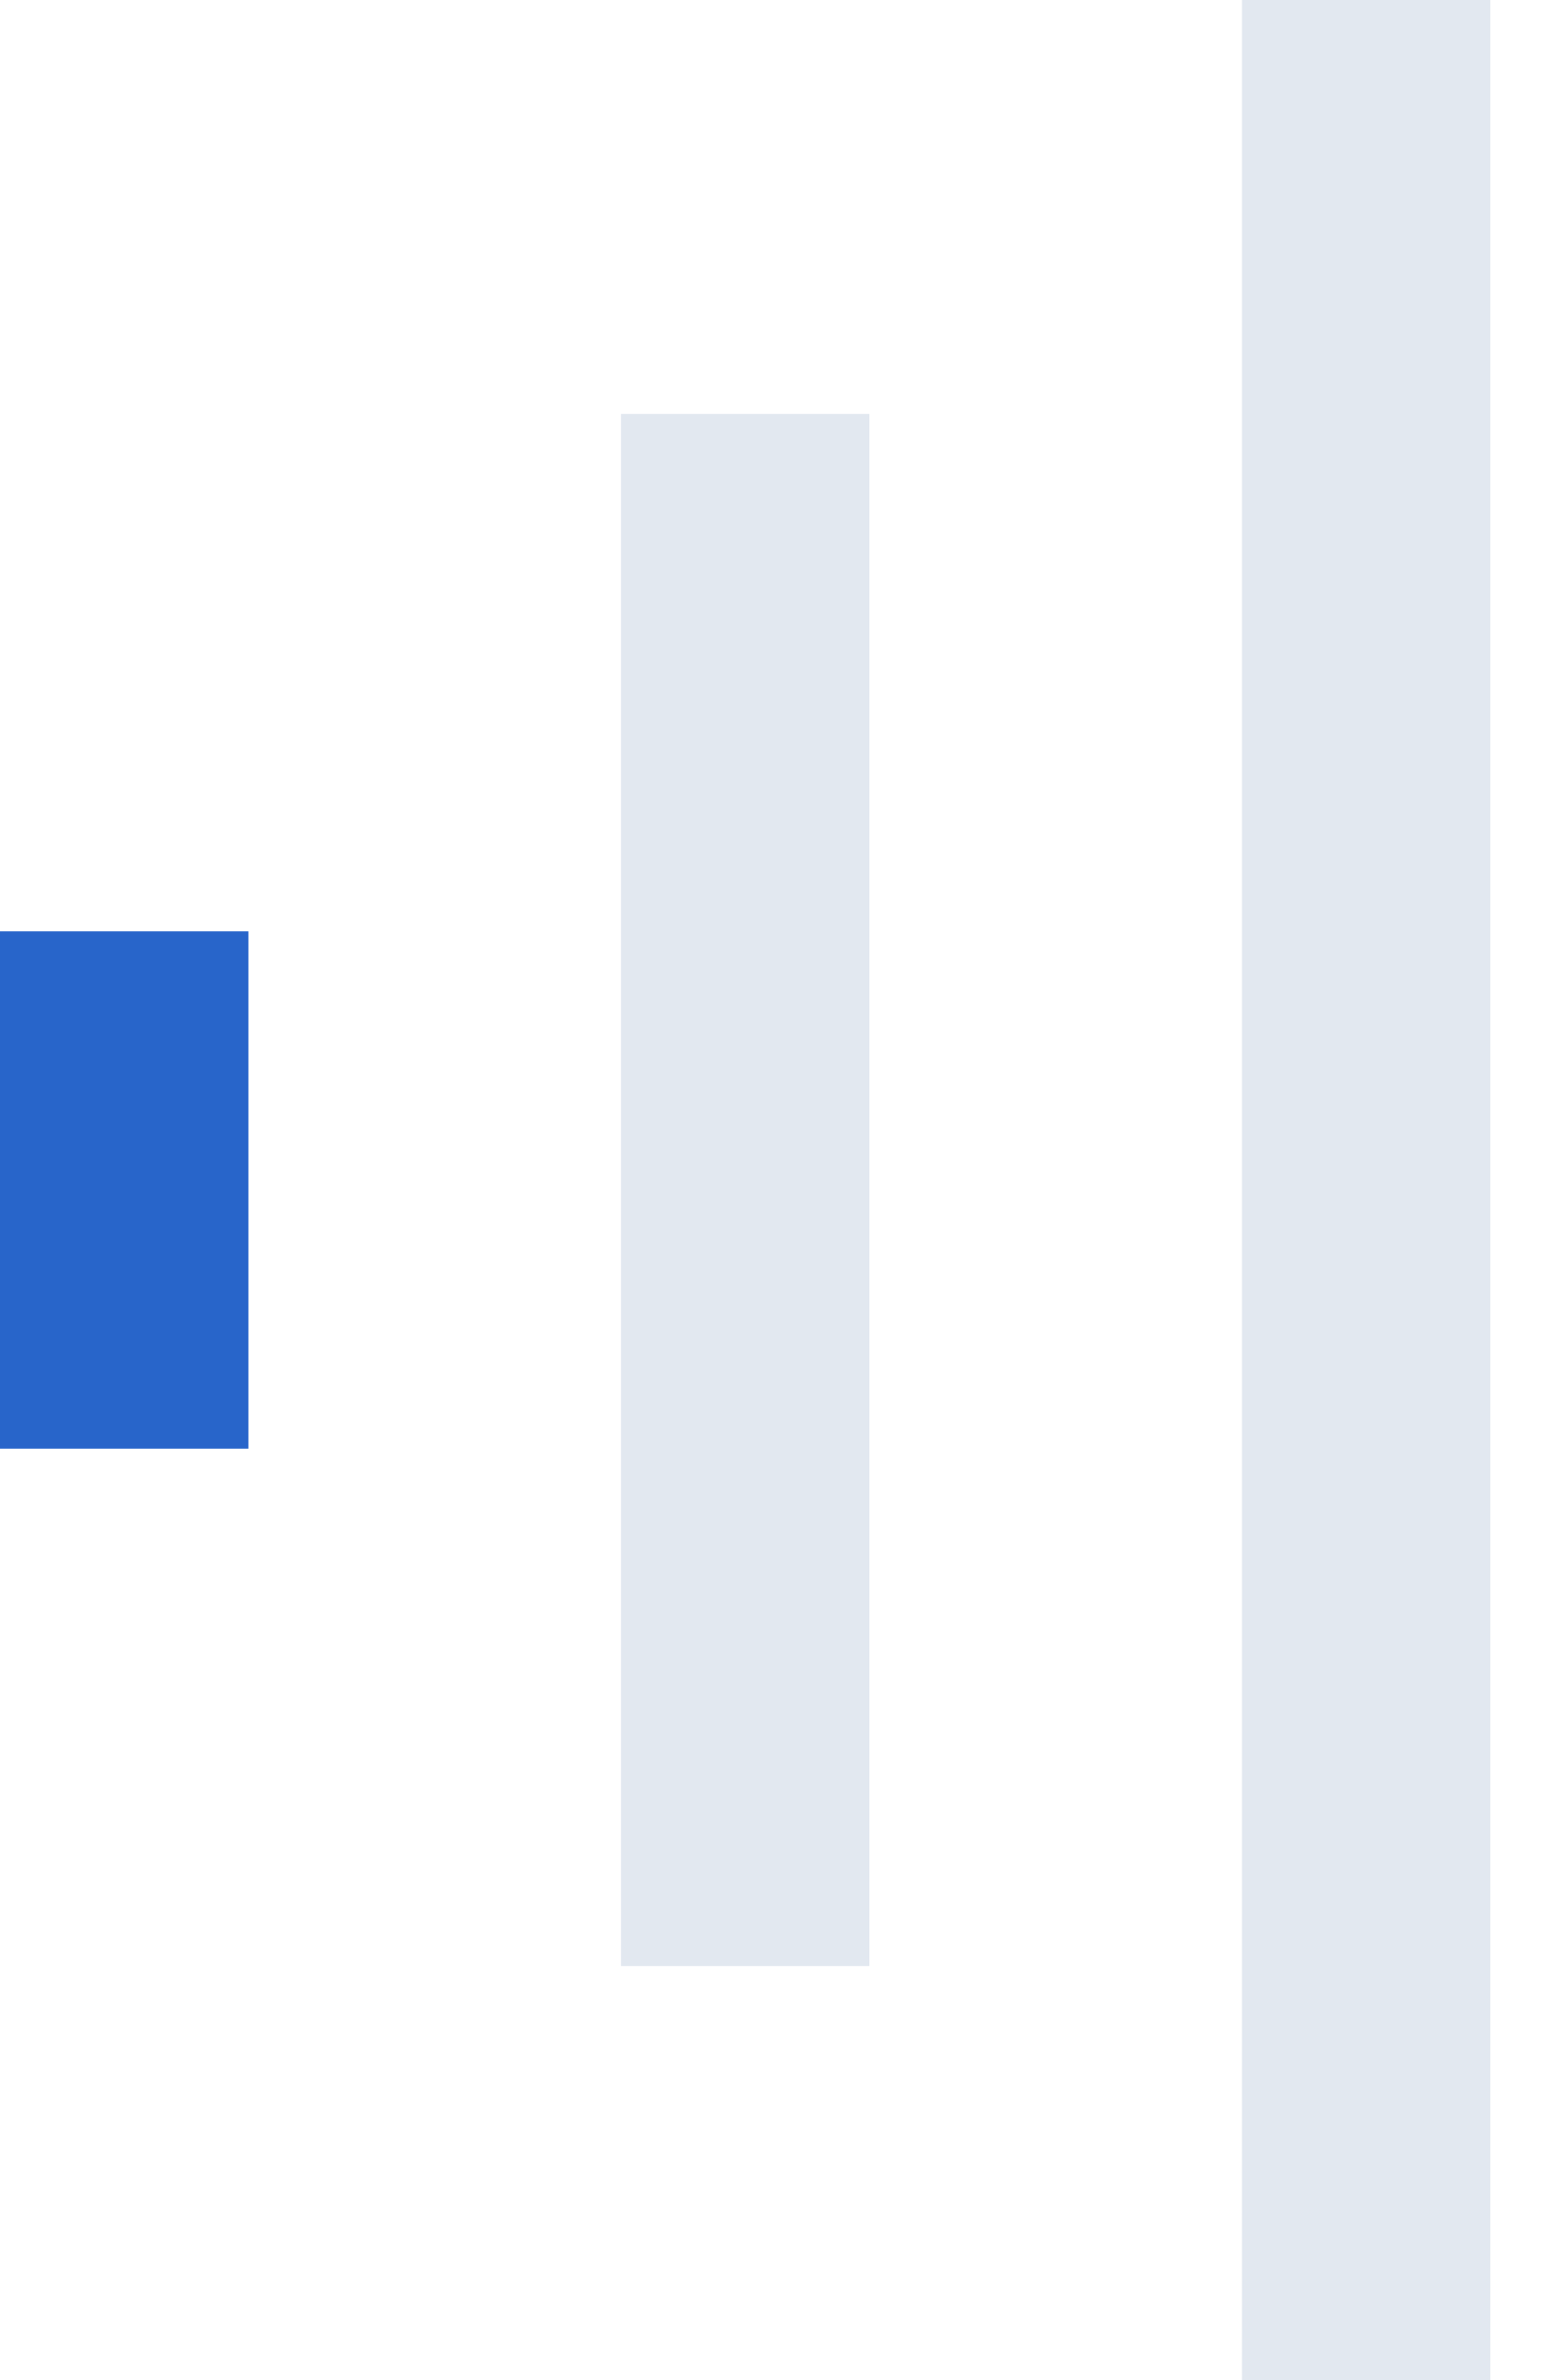
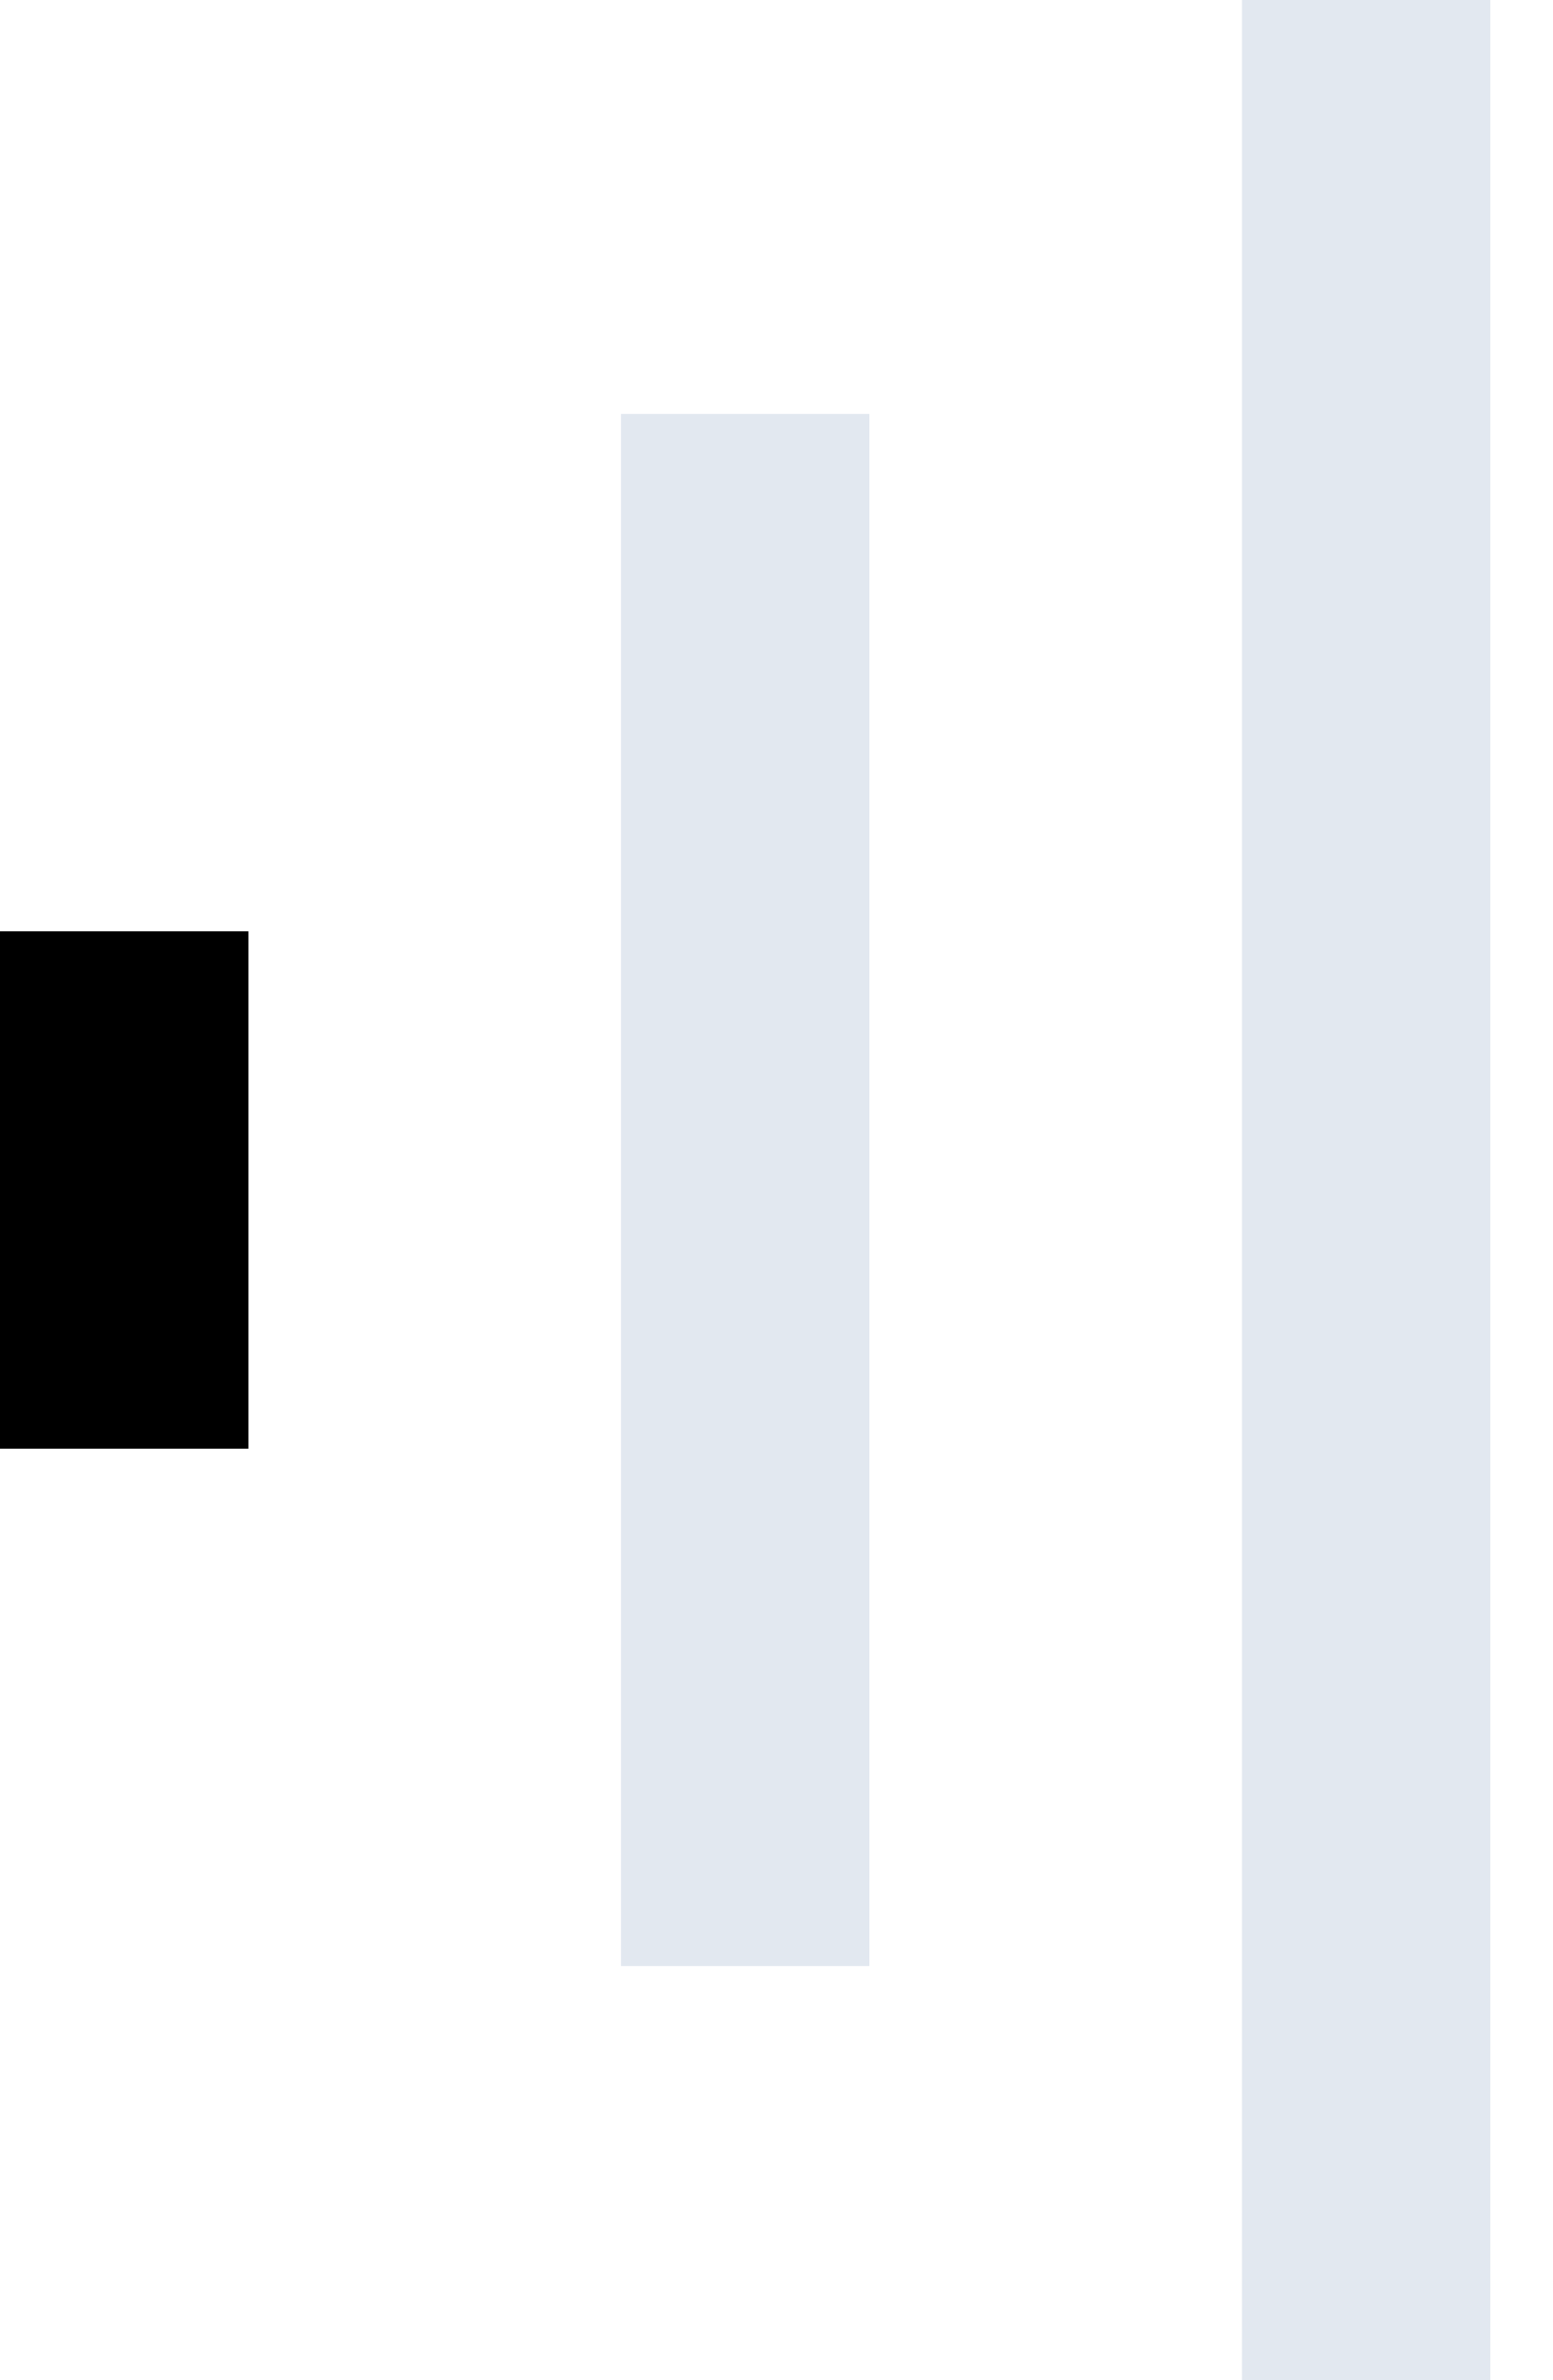
<svg xmlns="http://www.w3.org/2000/svg" width="15" height="23" viewBox="0 0 15 23" fill="none">
-   <line x1="1.2" y1="9" x2="1.2" y2="14" stroke="#2865CA" stroke-width="2.4" />
+   <line x1="1.2" y1="9" x2="1.2" y2="14" stroke="currentColor" stroke-width="2.4" />
  <line x1="7.2" y1="4" x2="7.2" y2="19" stroke="#E2E8F0" stroke-width="2.4" />
  <line x1="13.2" x2="13.2" y2="23" stroke="#E2E8F0" stroke-width="2.4" />
</svg>
